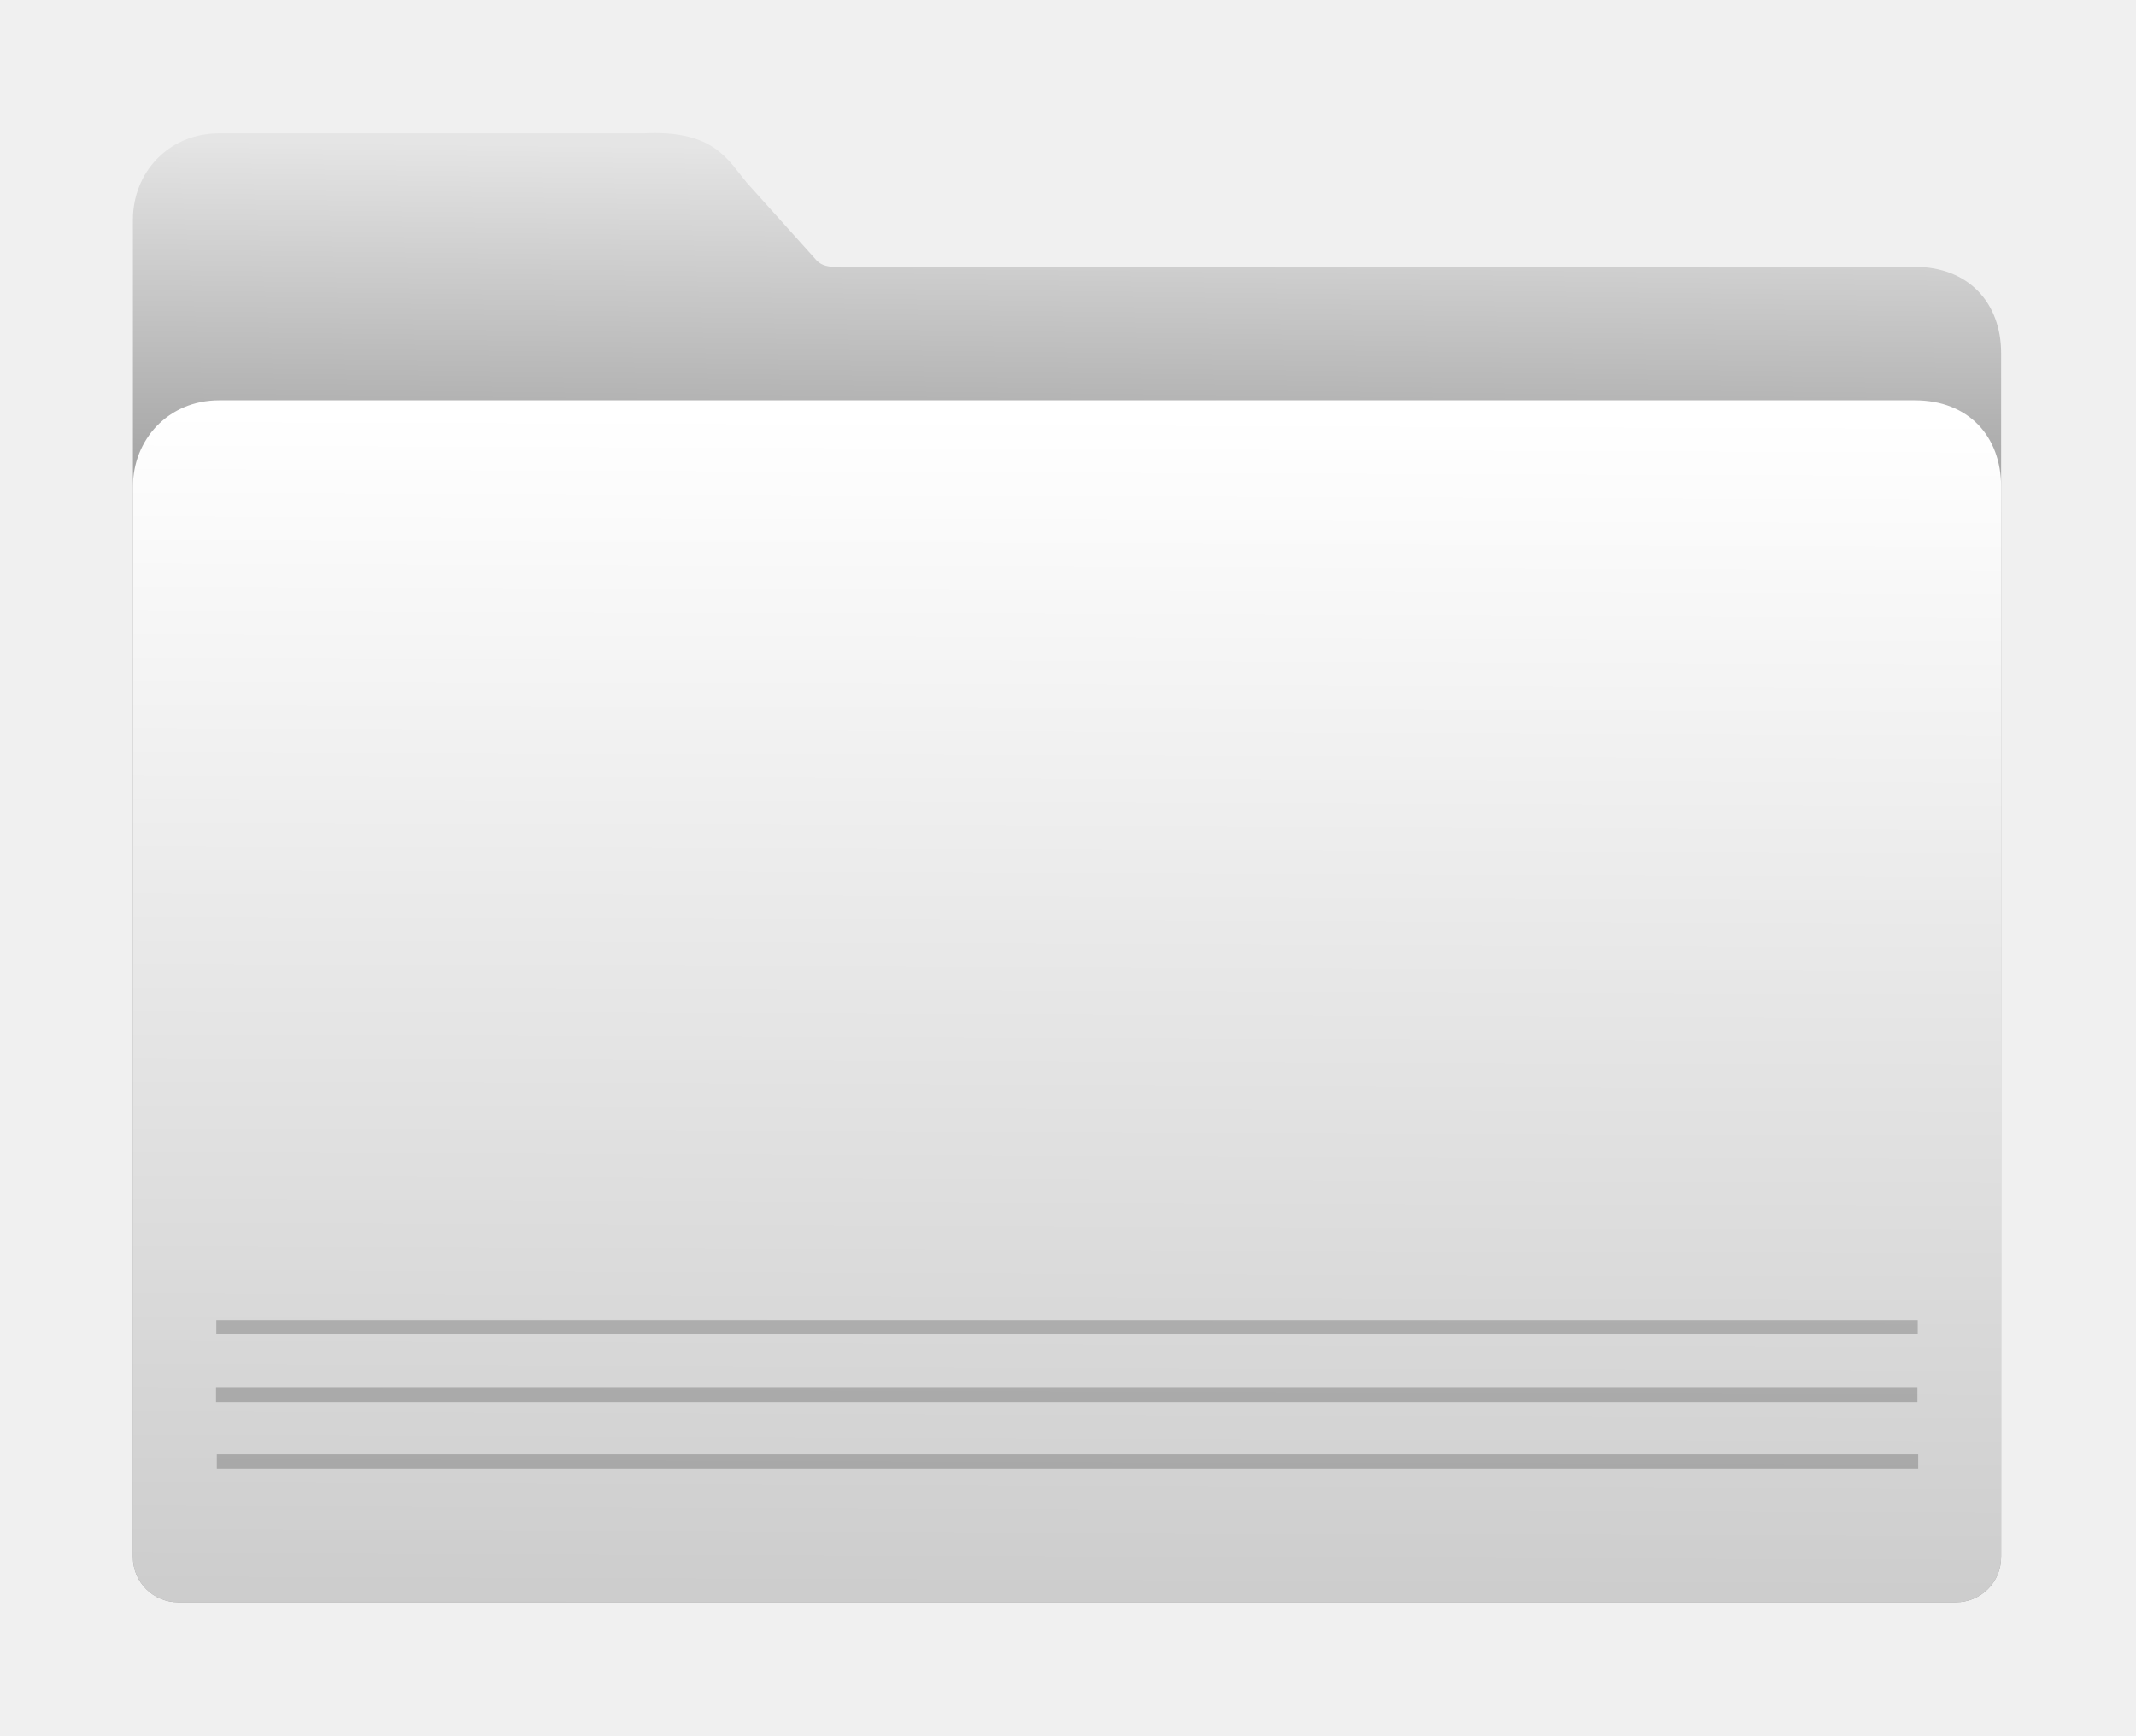
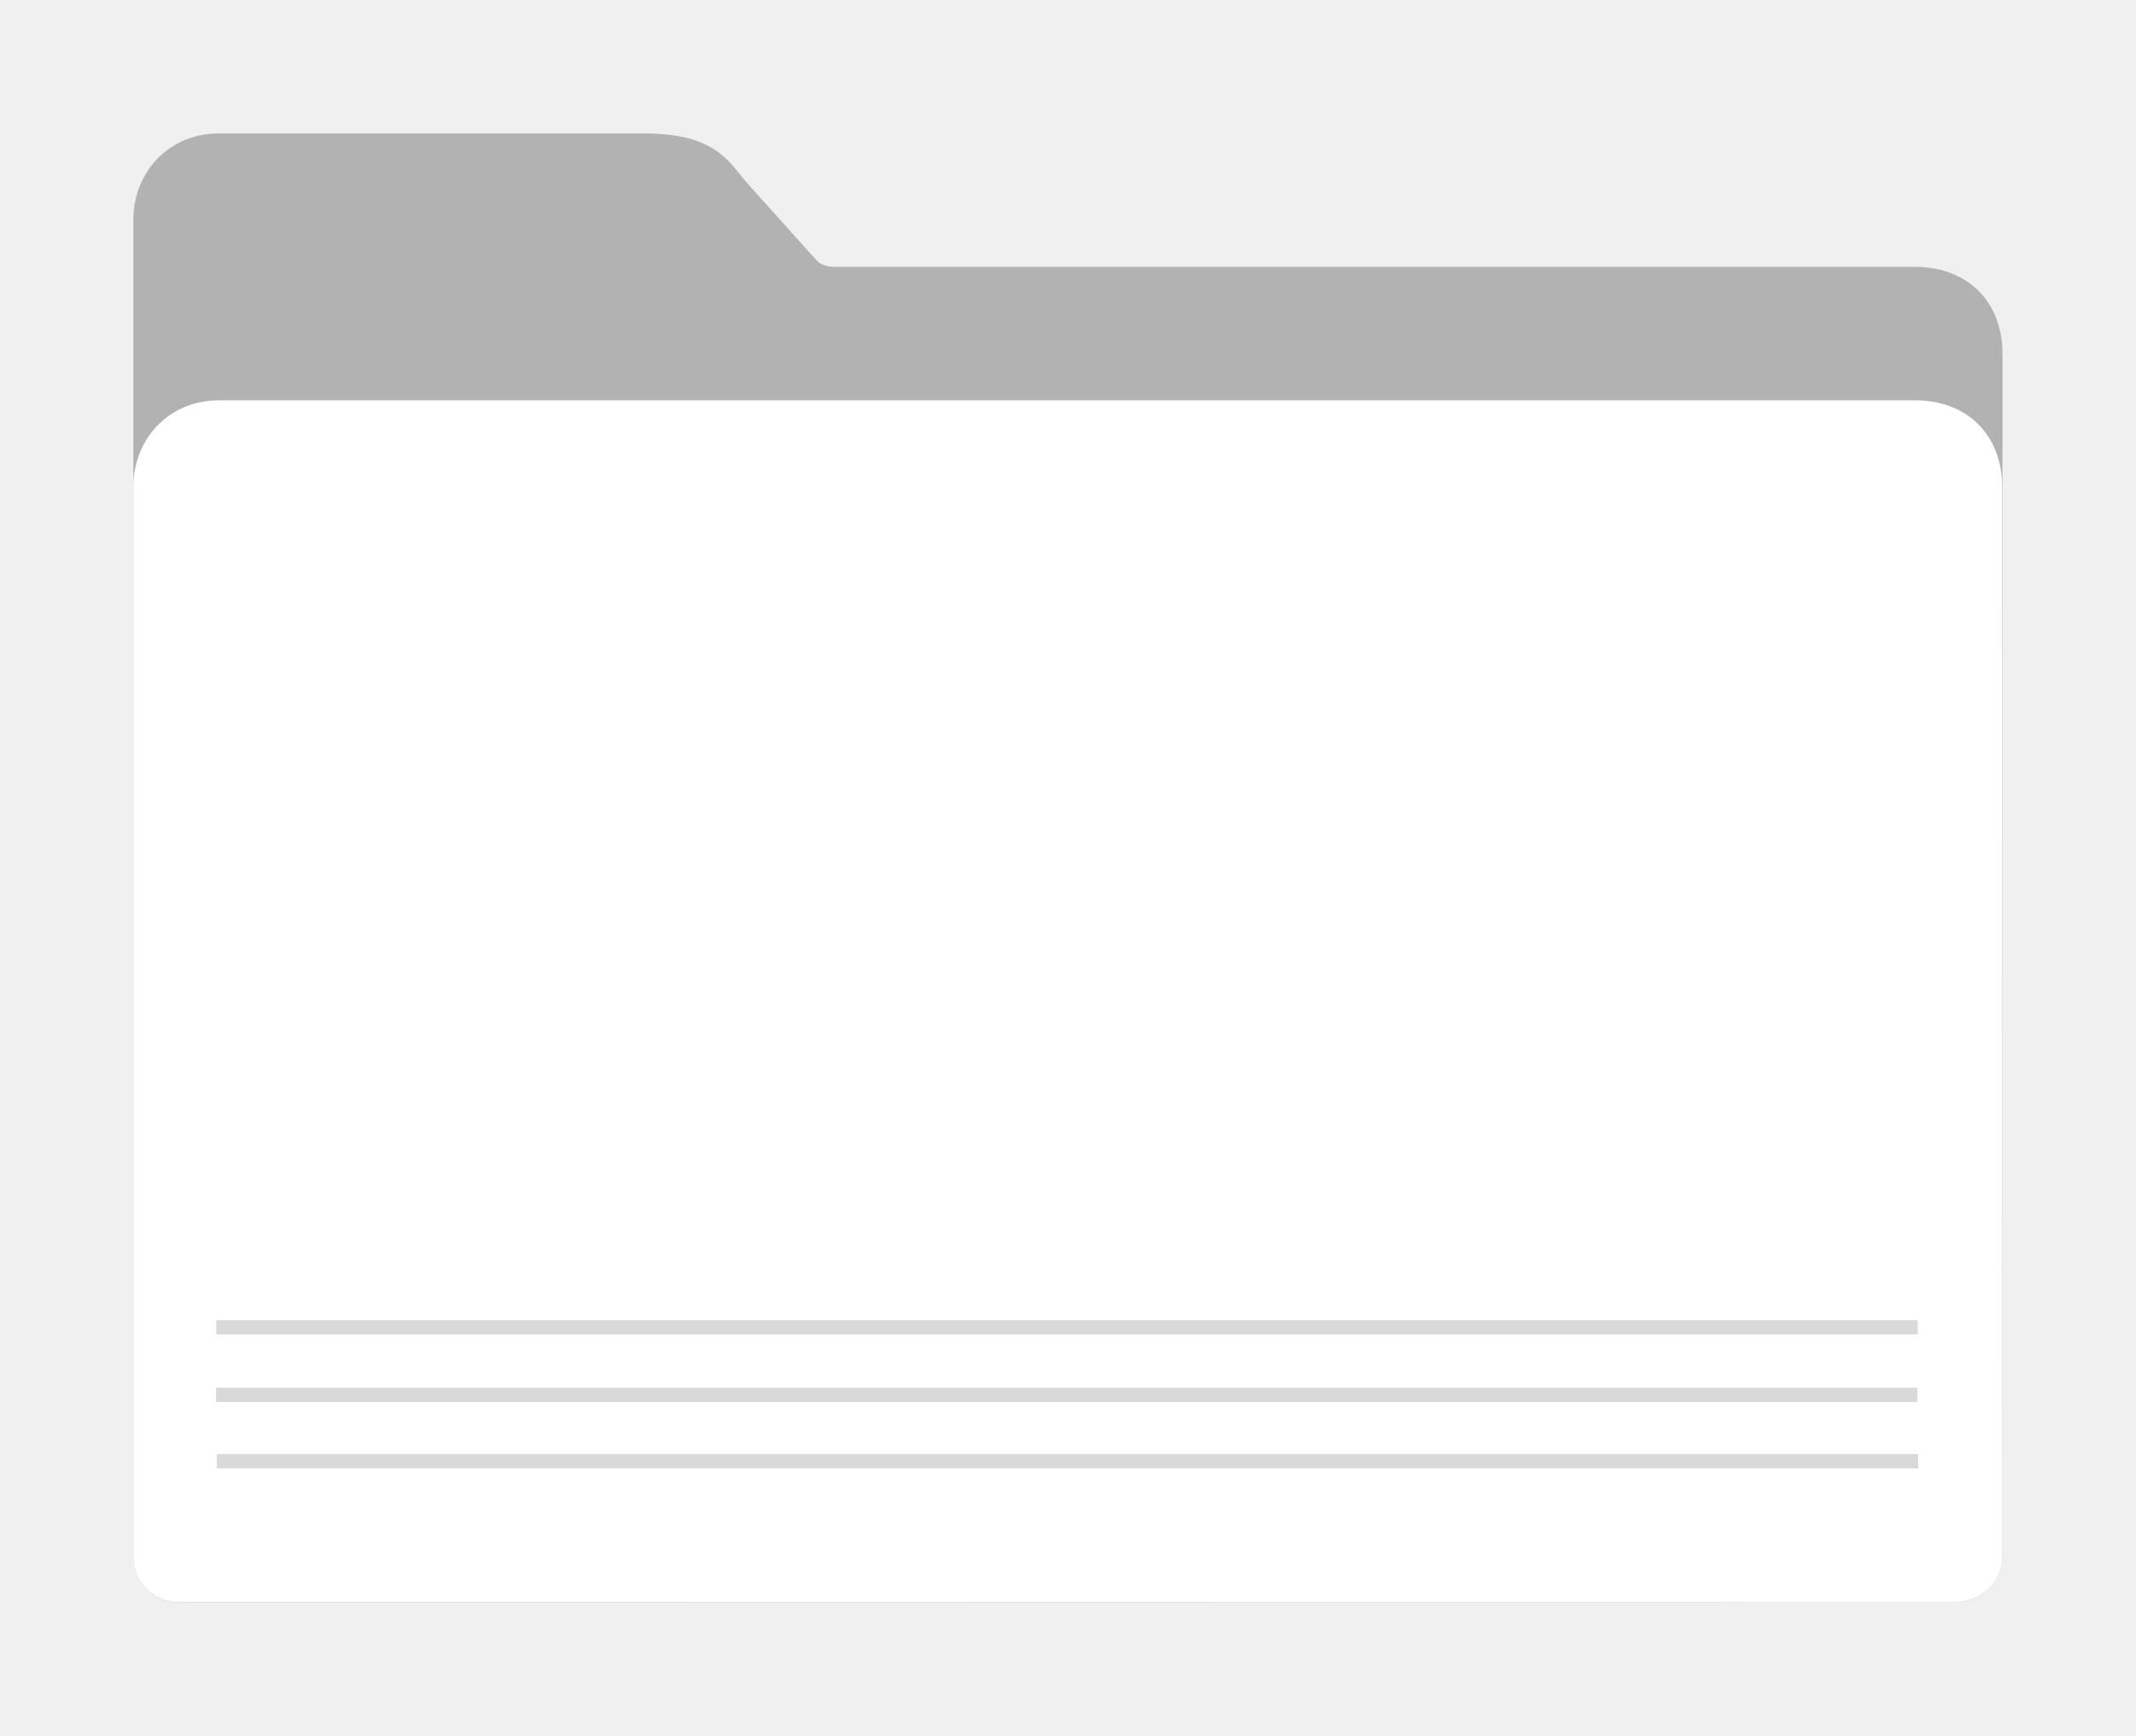
<svg xmlns="http://www.w3.org/2000/svg" id="svg4185" height="1300" viewBox="0 0 1600 1300" width="1600">
-   <linearGradient id="linearGradient2" gradientUnits="userSpaceOnUse" x1="28.041" x2="27.03" y1="718.73" y2="804.319">
-     <stop id="stop1" offset="0" stop-color="#e5e5e5" />
-     <stop id="stop2" offset="1" stop-color="#999" />
-   </linearGradient>
-   <linearGradient id="linearGradient4" gradientUnits="userSpaceOnUse" x1="28.041" x2="27.03" y1="778.335" y2="1042.655">
-     <stop id="stop3" offset="0" stop-color="#fff" />
-     <stop id="stop4" offset="1" stop-color="#ccc" />
-   </linearGradient>
  <g transform="matrix(3.40716 0 0 3.404968 6.883458 -2342.962)">
-     <path id="path3350" d="m46.165 717.446h93.219c15.726-.823 18.616 5.95 22.817 10.89l14.748 16.426c1.2 1.501 2.358 2.057 4.903 2.045h237.114c11.801 0 18.963 7.948 18.963 18.963v264.898c0 5.514-4.439 9.954-9.954 9.954h-390.819c-5.514 0-9.954-4.439-9.954-9.954v-294.259c0-10.229 7.686-18.963 18.963-18.963z" fill="url(#linearGradient2)" />
-     <path id="rect3347" d="m46.165 776.172h372.801c11.801 0 18.963 7.948 18.963 18.963v235.533c0 5.514-4.439 9.954-9.954 9.954h-390.819c-5.514 0-9.954-4.439-9.954-9.954v-235.533c0-10.229 7.686-18.963 18.963-18.963z" fill="url(#linearGradient4)" />
-     <g id="g2" fill-opacity=".2">
+     <path id="path3350" d="m46.165 717.446h93.219c15.726.001 18.616 5.95 22.817 10.89l14.748 16.426c1.2 1.501 2.358 2.057 4.903 2.045h237.114c11.801 0 19.254 7.948 19.254 18.963l-0 264.876c0 5.514-4.701 9.906-10.216 9.907l-390.848.043c-5.514.001-9.851-4.414-9.851-9.928v-294.259c0-10.229 7.583-18.963 18.86-18.963z" fill="#b2b2b2" />
+     <path id="rect3347" d="m46.165 776.172h372.801c11.801 0 19.178 7.948 19.181 18.963l.073 235.533c.002 5.514-4.731 9.874-10.245 9.875l-390.819.028c-5.514 0-9.851-4.388-9.851-9.902v-235.534c0-10.229 7.583-18.963 18.86-18.963z" fill="#fff" />
+     <g id="g2" fill-opacity=".15">
      <path id="rect4358" d="m45.643 1008.026h374.055v3.143h-374.055z" />
      <path id="rect4362" d="m45.47 993.429h374.055v3.143h-374.055z" />
      <path id="rect4360" d="m45.538 978.537h374.055v3.143h-374.055z" />
    </g>
  </g>
</svg>
